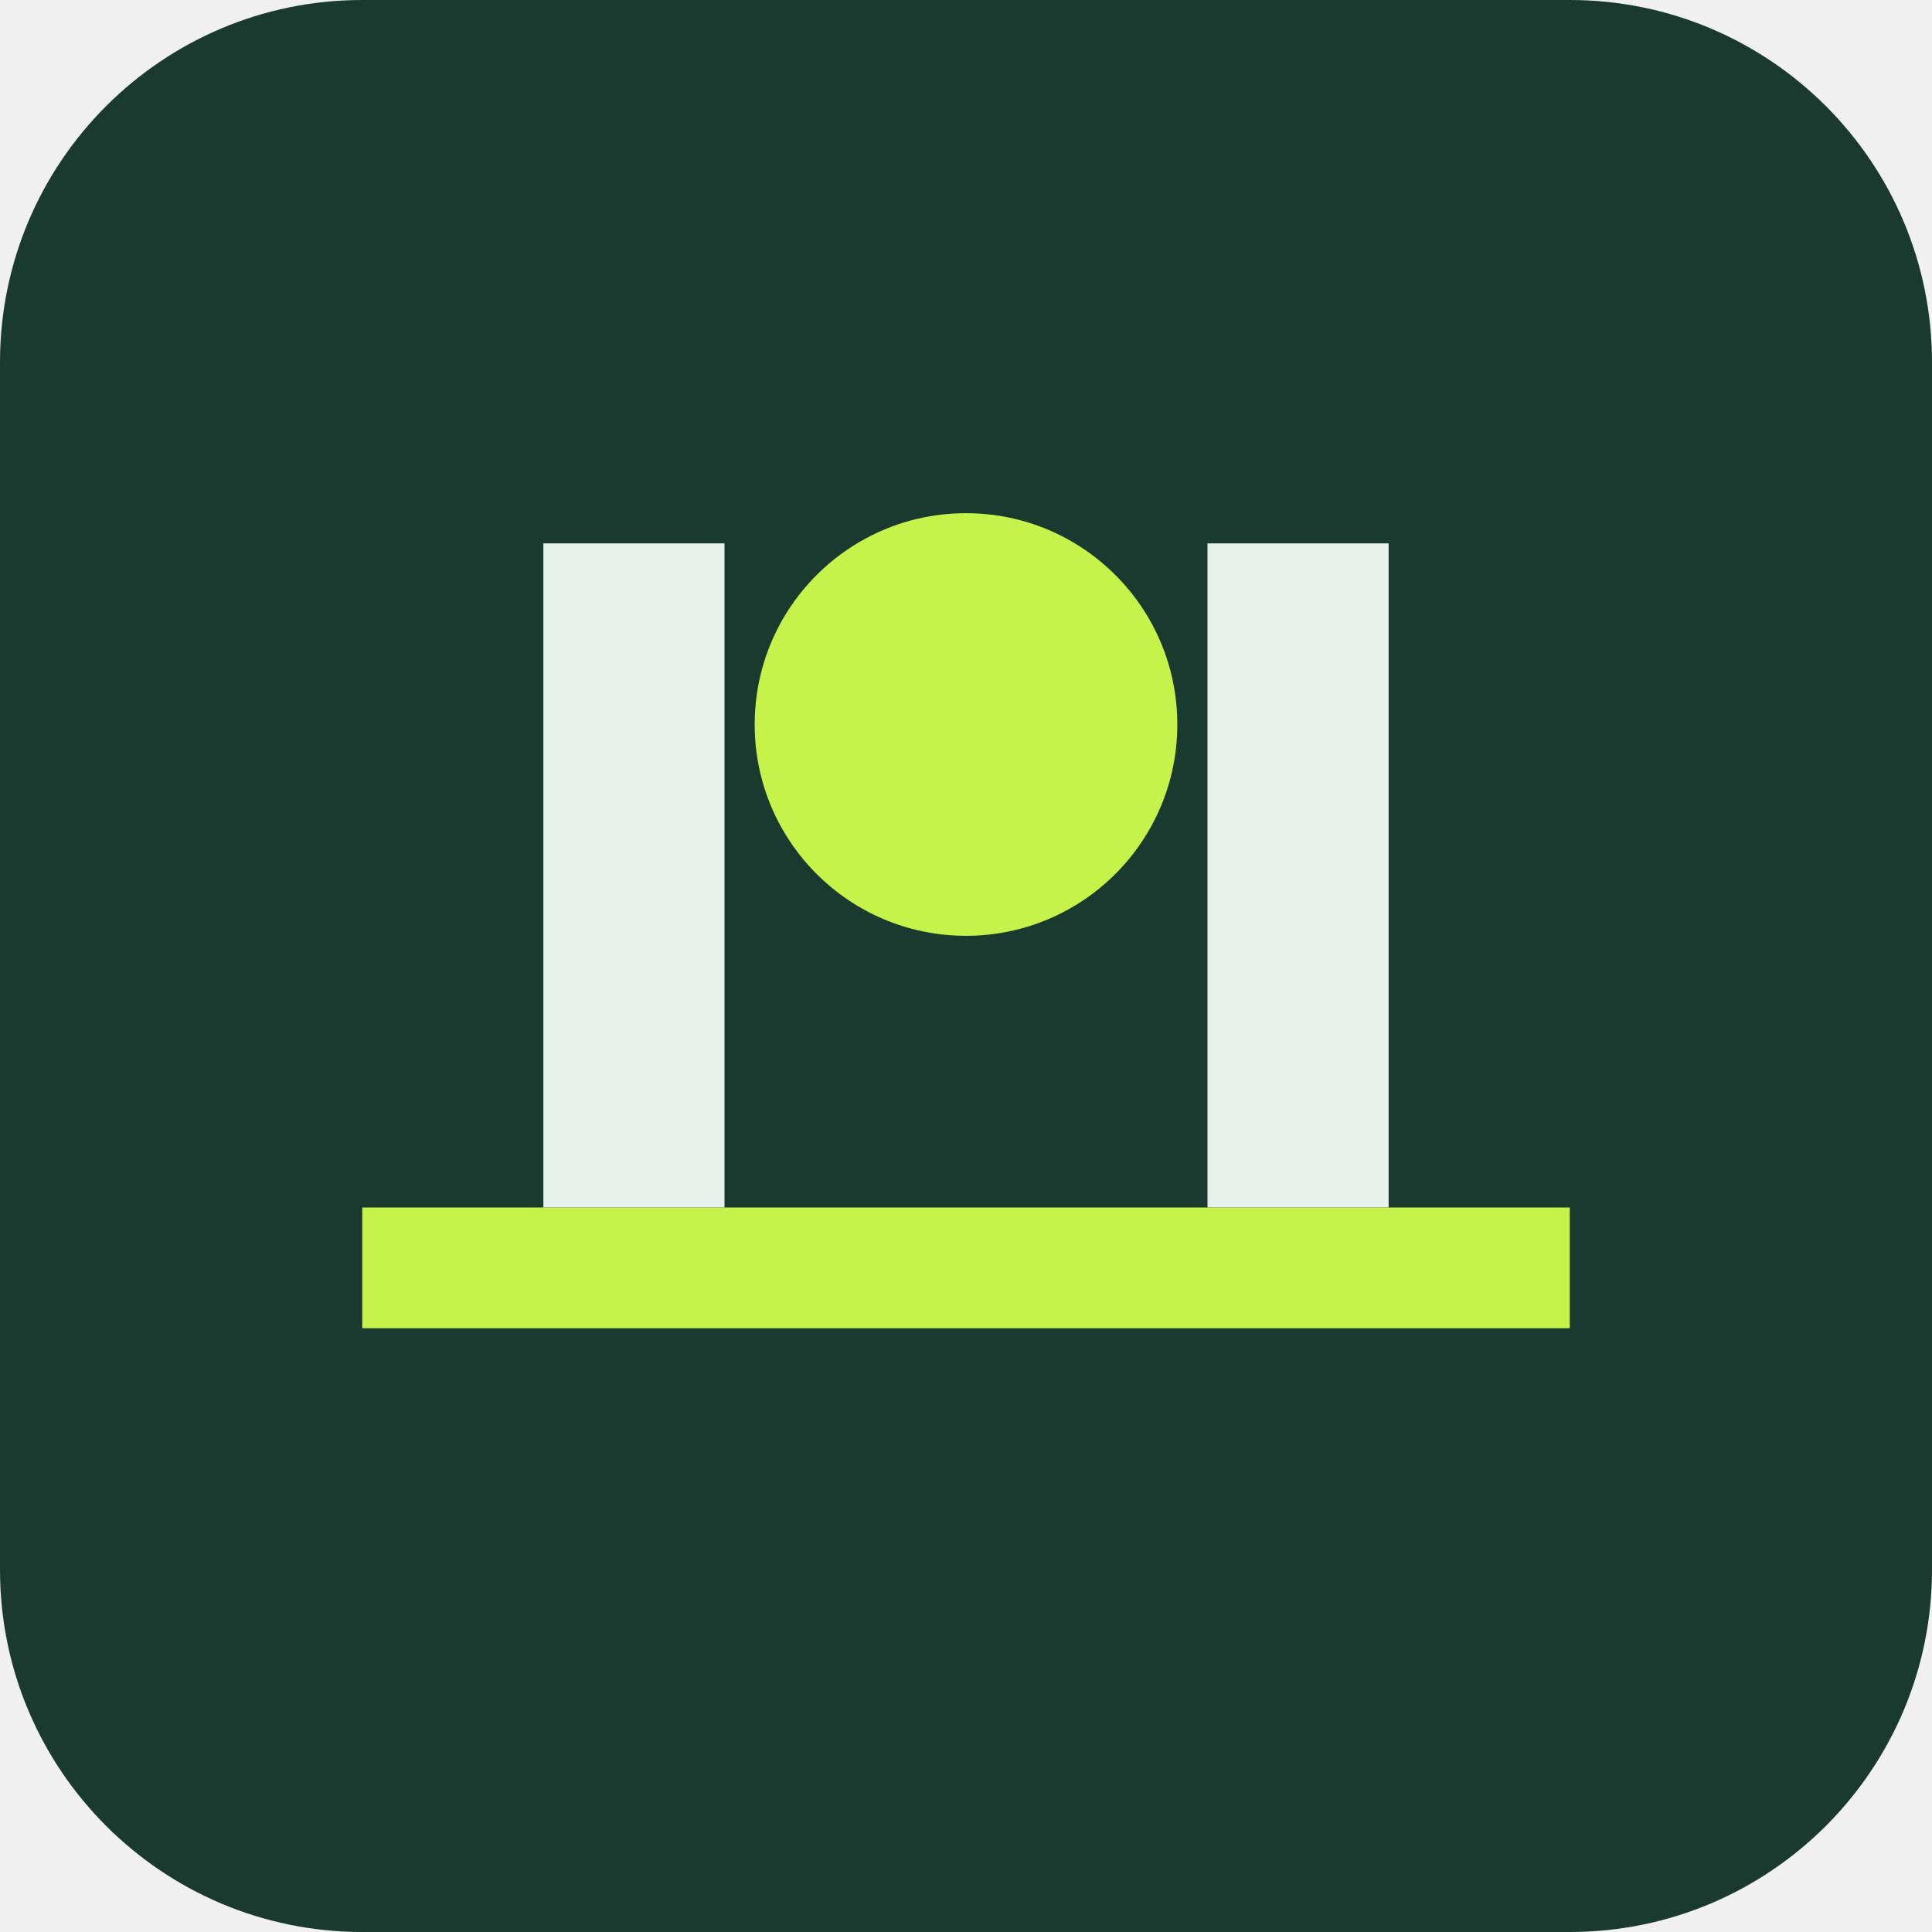
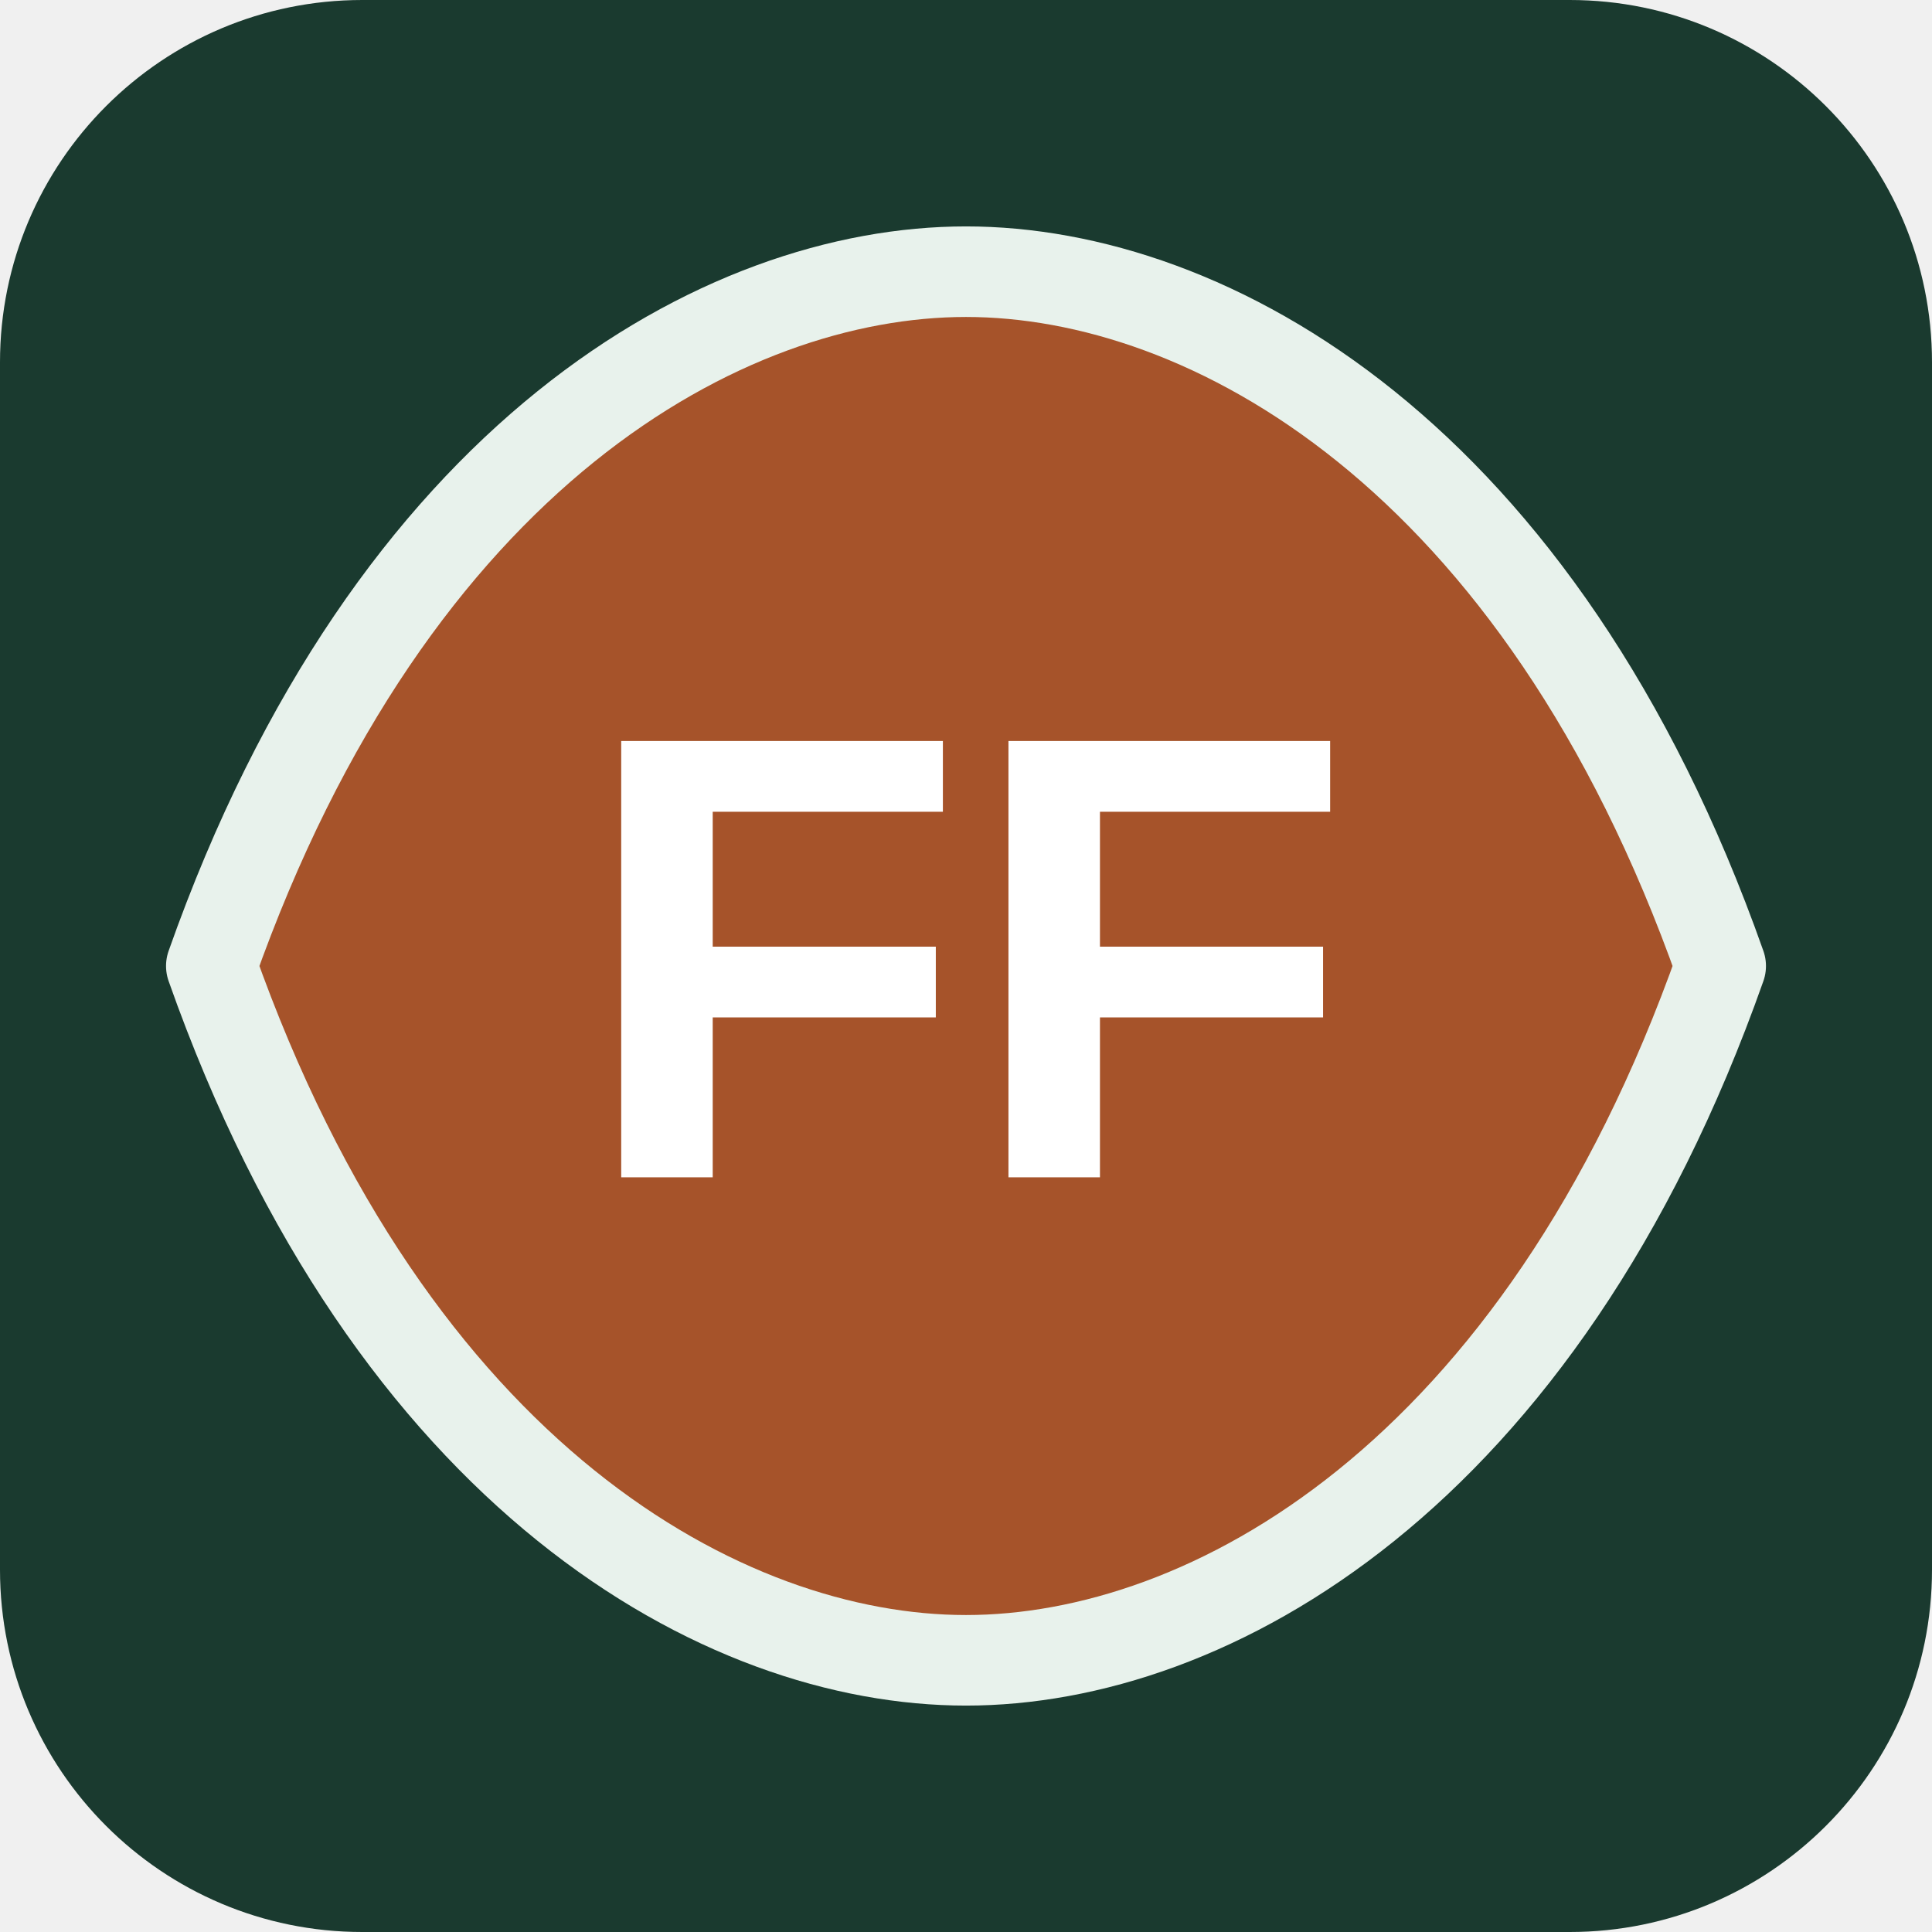
- <svg xmlns="http://www.w3.org/2000/svg" viewBox="0 0 64 64" role="img" aria-label="Fantasy Analytics">
+ <svg xmlns="http://www.w3.org/2000/svg" viewBox="0 0 64 64" role="img" aria-labelledby="title">
  <rect width="64" height="64" rx="12" fill="#1a3a2f" />
-   <path d="M12 40h40v4H12z" fill="#c6f34a" />
-   <path d="M18 18h6v22h-6zM40 18h6v22h-6z" fill="#e8f2ec" />
-   <circle cx="32" cy="24" r="7" fill="#c6f34a" />
+   <path d="M7 32C13 15 24 9 32 9s19 6 25 23C51 49 40 55 32 55S13 49 7 32Z" fill="#a6532a" stroke="#e8f2ec" stroke-width="3" stroke-linejoin="round" />
+   <text x="32" y="39" fill="#ffffff" font-family="Arial, Helvetica, sans-serif" font-size="21" font-weight="800" text-anchor="middle">FF</text>
</svg>
